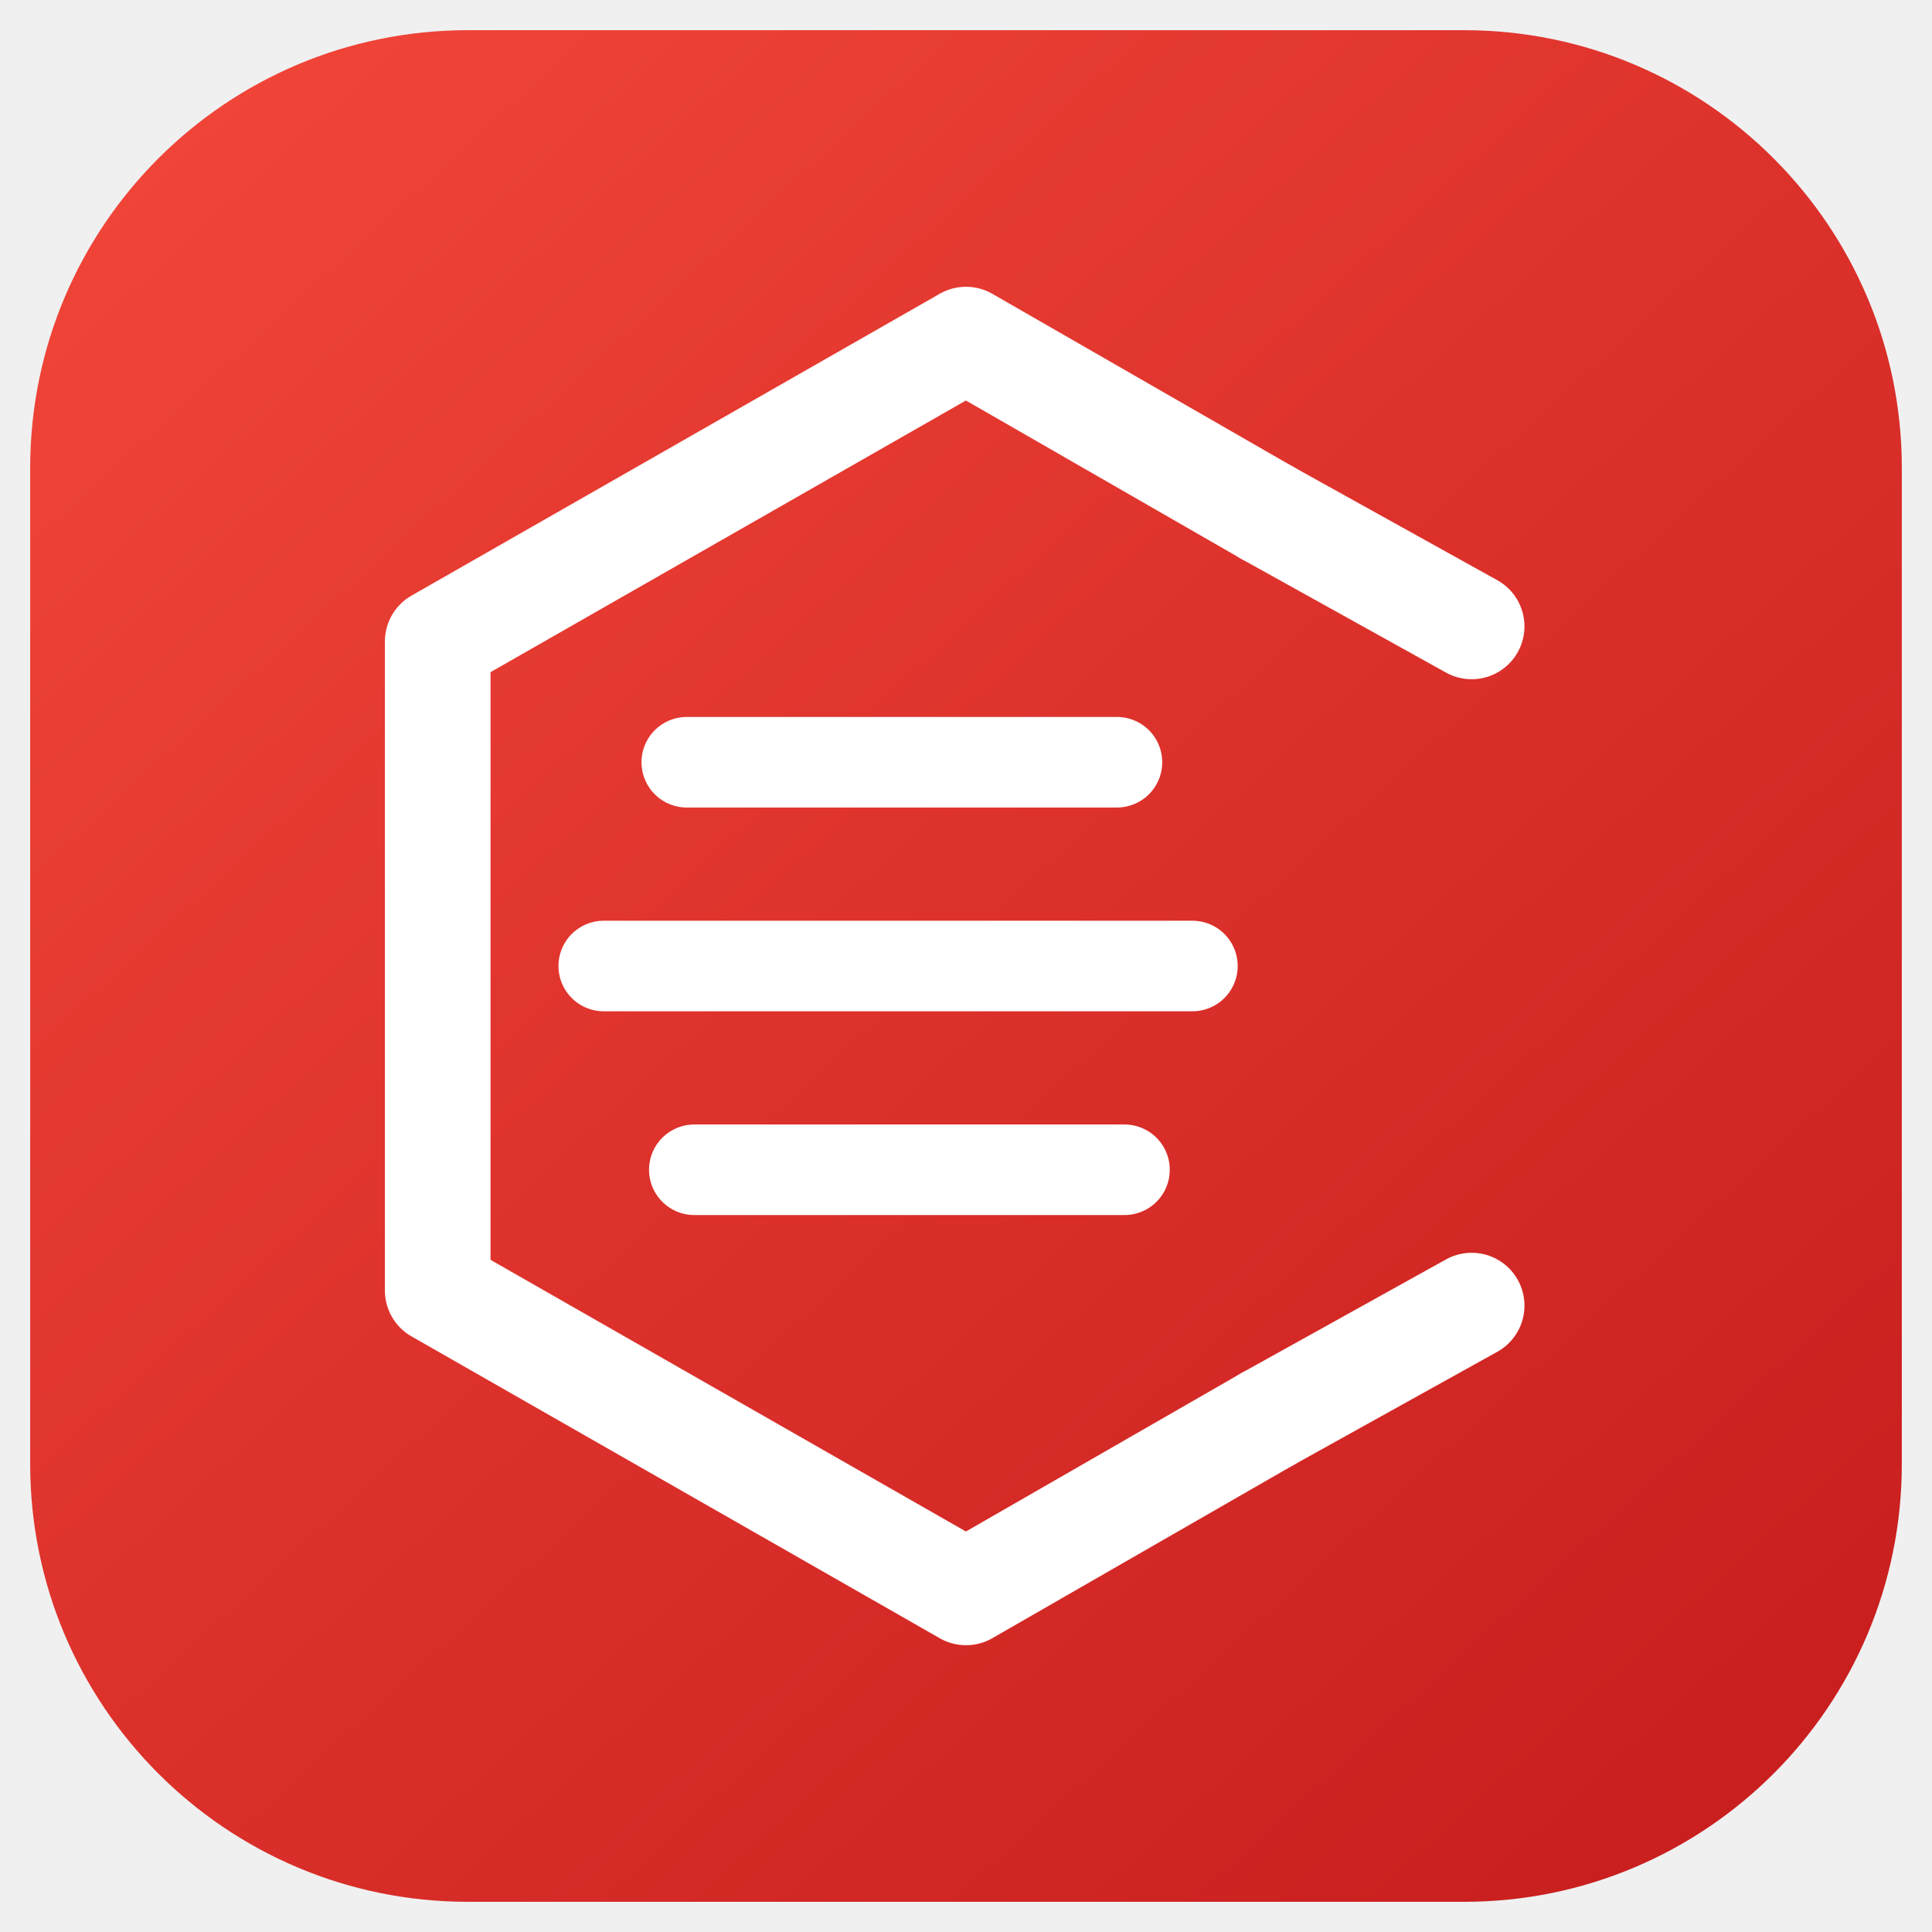
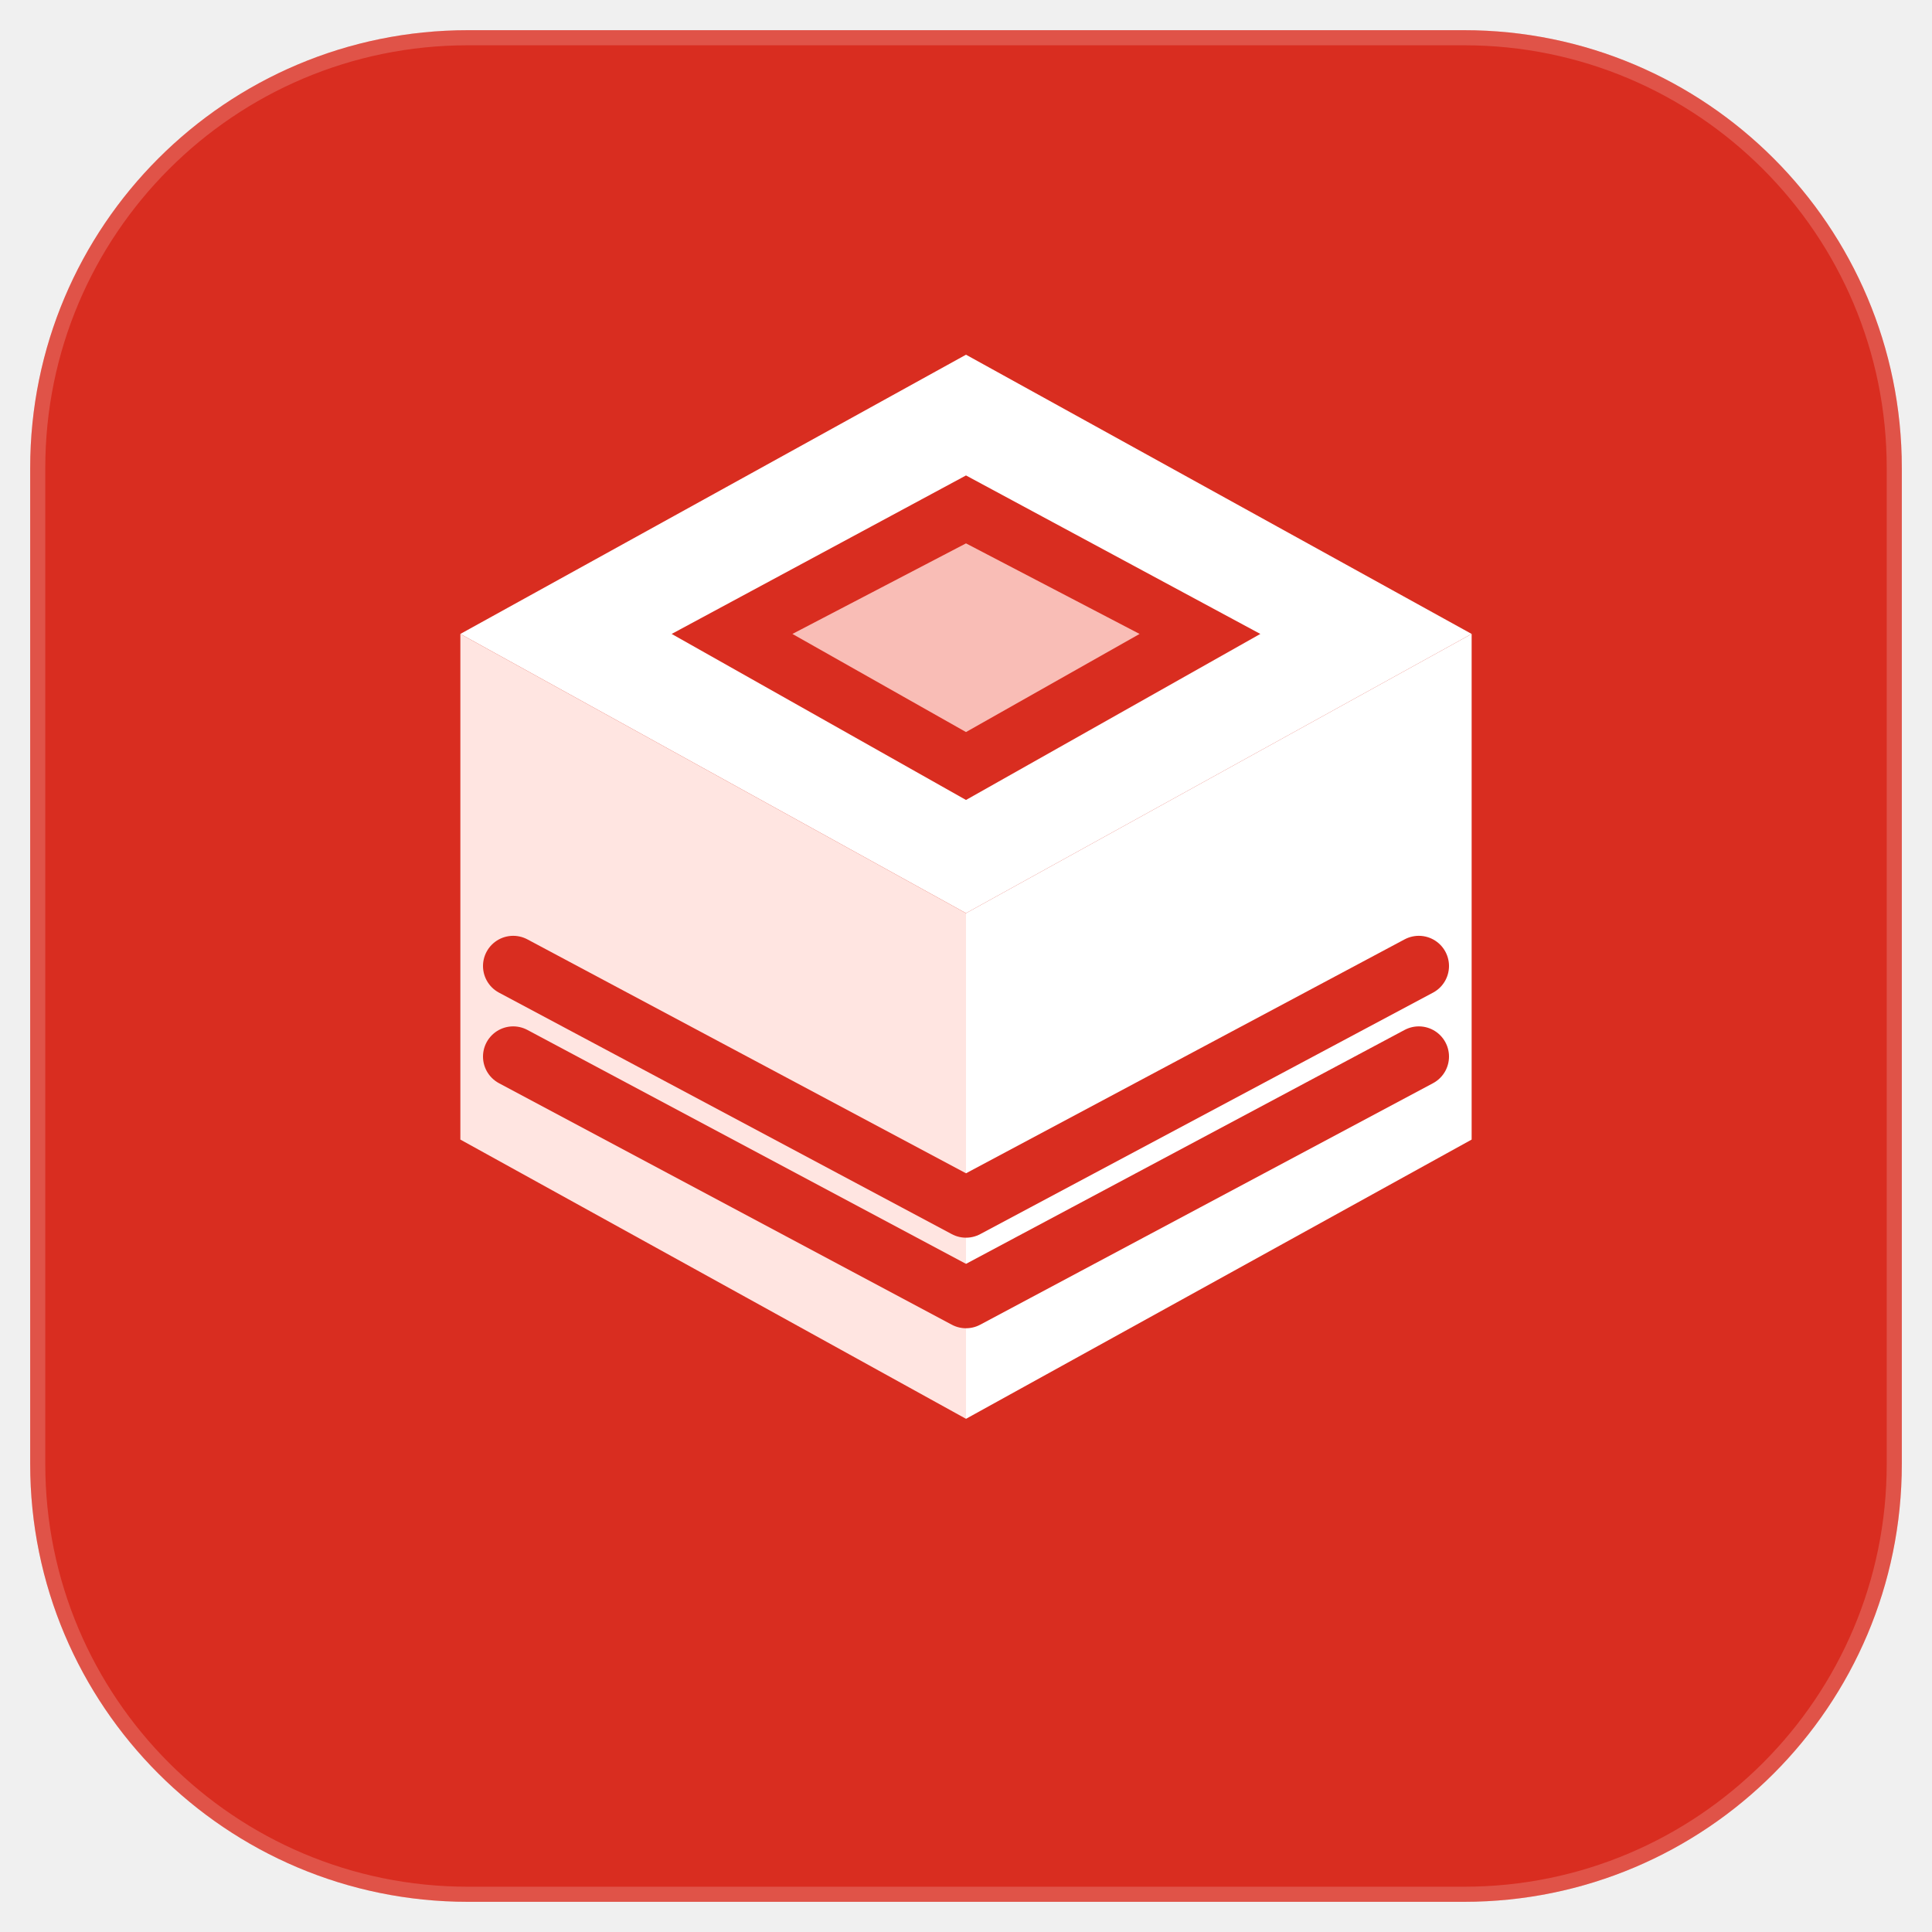
<svg xmlns="http://www.w3.org/2000/svg" width="256" height="256" viewBox="0 0 256 256" role="img" aria-labelledby="orm-title orm-desc">
-   <defs>
-     <linearGradient id="red" x1="24" y1="16" x2="232" y2="244" gradientUnits="userSpaceOnUse">
-       <stop stop-color="#F04438" />
-       <stop offset="1" stop-color="#C81E1E" />
-     </linearGradient>
-   </defs>
-   <rect x="4" y="4" width="248" height="248" rx="58" fill="url(#red)" />
-   <path d="m168 68-40-23-70 40v86l70 40 40-23" fill="none" stroke="#fff" stroke-linecap="round" stroke-linejoin="round" stroke-width="14" />
-   <path d="m168 68 27 15m0 90-27 15" fill="none" stroke="#fff" stroke-linecap="round" stroke-width="14" />
-   <path d="M91 101h57M80 128h78M92 155h57" fill="none" stroke="#fff" stroke-linecap="round" stroke-width="12" />
+   <rect x="4" y="4" width="248" height="248" rx="58" fill="#D92D20" />
+   <rect x="5" y="5" width="246" height="246" rx="57" fill="none" stroke="#FFFFFF" stroke-opacity=".18" stroke-width="2" />
+   <path d="m128 47 67 37-67 37-67-37 67-37Z" fill="#FFFFFF" />
+   <path d="m61 84 67 37v67l-67-37V84Z" fill="#FFE5E1" />
+   <path d="m128 121 67-37v67l-67 37v-67Z" fill="#FFFFFF" />
+   <path d="m128 63 39 21-39 22-39-22 39-21Z" fill="#D92D20" />
+   <path d="m128 72 23 12-23 13-23-13 23-12Z" fill="#F9BDB6" />
+   <path d="m68 128 60 32 60-32M68 140l60 32 60-32" fill="none" stroke="#D92D20" stroke-linecap="round" stroke-linejoin="round" stroke-width="8" />
</svg>
